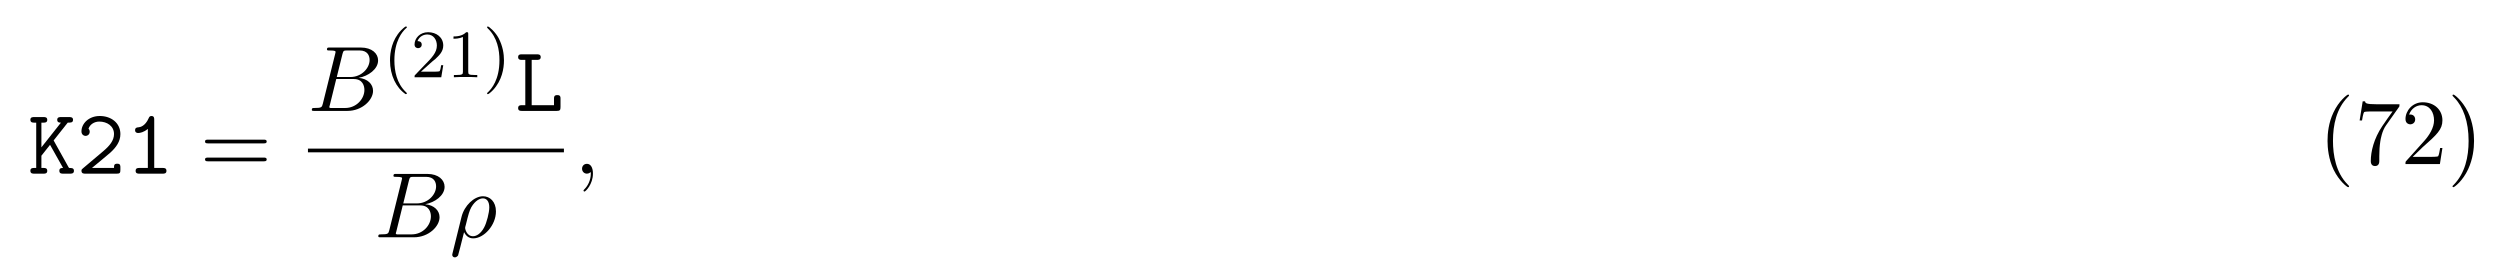
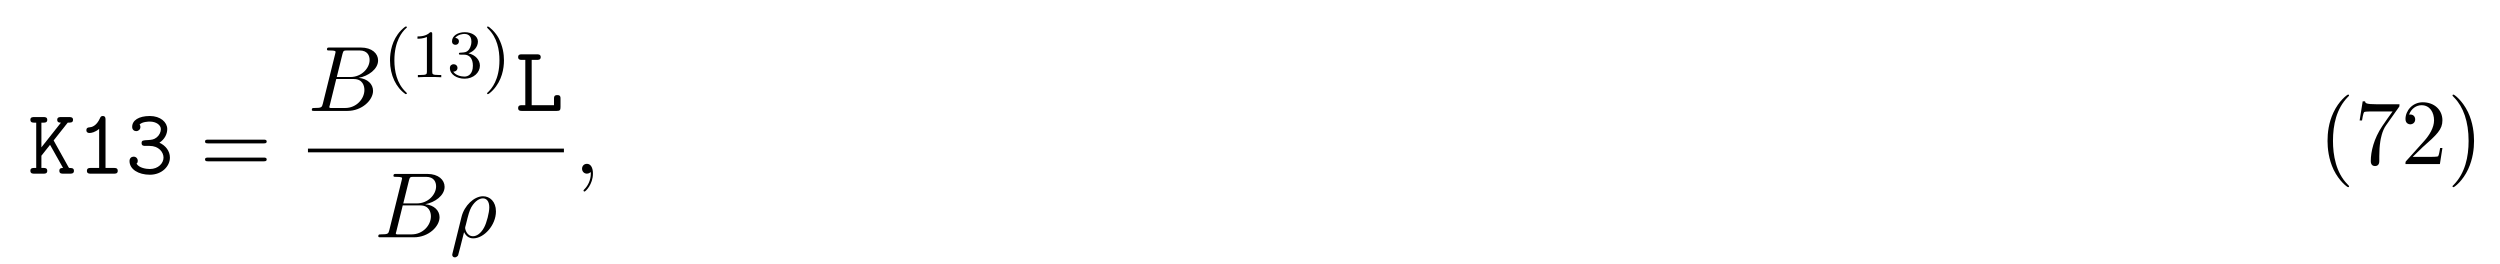
<svg xmlns="http://www.w3.org/2000/svg" xmlns:xlink="http://www.w3.org/1999/xlink" height="31pt" viewBox="0 0 294 31" width="294pt">
  <symbol id="a" overflow="visible">
    <path d="m3.016-3.906 1.656-2.094c.391 0 .625 0 .625-.344 0-.312-.297-.312-.453-.312h-.969c-.156 0-.438 0-.438.328s.297.328.438.328l-2.297 2.906v-2.906h.25c.156 0 .438 0 .438-.328s-.266-.328-.438-.328h-1.094c-.172 0-.453 0-.453.312 0 .344.281.344.453.344h.234v5.328h-.234c-.172 0-.453 0-.453.328 0 .344.281.344.453.344h1.094c.156 0 .438 0 .438-.328 0-.344-.266-.344-.438-.344h-.25v-1.438l1.016-1.281 1.531 2.719c-.156 0-.438 0-.438.328 0 .344.266.344.453.344h.812c.156 0 .453 0 .453-.328 0-.344-.266-.344-.578-.344-.016-.031-.062-.109-.078-.125zm0 0" />
  </symbol>
  <symbol id="b" overflow="visible">
-     <path d="m.734-.625c-.109.078-.172.141-.172.281 0 .344.281.344.453.344h3.703c.359 0 .422-.094.422-.453v-.281c0-.203 0-.438-.359-.438-.391 0-.391.203-.391.5h-2.594c.641-.547 1.688-1.375 2.156-1.797.688-.625 1.188-1.312 1.188-2.188 0-1.312-1.094-2.125-2.422-2.125-1.297 0-2.156.891-2.156 1.812 0 .406.312.531.5.531.219 0 .469-.188.469-.484 0-.141-.047-.281-.141-.359.156-.5.672-.844 1.266-.844.906 0 1.734.516 1.734 1.469 0 .766-.531 1.391-1.25 2zm0 0" />
+     <path d="m3.391-6.344c0-.172 0-.438-.328-.438-.203 0-.266.125-.328.266-.406.922-.984 1.047-1.188 1.062-.172.016-.406.031-.406.344 0 .266.203.328.359.328.219 0 .656-.078 1.141-.484v4.594h-1c-.172 0-.438 0-.438.344 0 .328.281.328.438.328h2.75c.156 0 .438 0 .438-.328 0-.344-.266-.344-.438-.344h-1zm0 0" />
  </symbol>
  <symbol id="c" overflow="visible">
-     <path d="m3.391-6.344c0-.172 0-.438-.328-.438-.203 0-.266.125-.328.266-.406.922-.984 1.047-1.188 1.062-.172.016-.406.031-.406.344 0 .266.203.328.359.328.219 0 .656-.078 1.141-.484v4.594h-1c-.172 0-.438 0-.438.344 0 .328.281.328.438.328h2.75c.156 0 .438 0 .438-.328 0-.344-.266-.344-.438-.344h-1zm0 0" />
+     <path d="m4-3.641c.609-.391.922-1.016.922-1.609 0-.797-.797-1.531-2.047-1.531-1.312 0-2.078.516-2.078 1.281 0 .359.266.5.484.5.234 0 .484-.188.484-.484 0-.156-.062-.266-.094-.297.328-.344 1.109-.344 1.203-.344.75 0 1.297.406 1.297.891 0 .328-.172.703-.469.953-.344.281-.609.297-1.016.328-.609.031-.781.031-.781.359s.266.328.438.328h.5c1.078 0 1.641.734 1.641 1.375 0 .656-.609 1.344-1.609 1.344-.438 0-1.266-.125-1.562-.625.062-.062.141-.125.141-.344 0-.266-.203-.484-.484-.484-.25 0-.484.172-.484.516 0 .969 1.047 1.609 2.391 1.609 1.438 0 2.359-1.016 2.359-2.016 0-.781-.516-1.422-1.234-1.75zm0 0" />
  </symbol>
  <symbol id="d" overflow="visible">
    <path d="m1.938-6h.609c.156 0 .453 0 .453-.328s-.281-.328-.453-.328h-1.766c-.172 0-.438 0-.438.328s.281.328.438.328h.406v5.328h-.406c-.172 0-.438 0-.438.344 0 .328.281.328.438.328h4.109c.359 0 .438-.094.438-.453v-.969c0-.219 0-.438-.375-.438-.391 0-.391.219-.391.438v.75h-2.625zm0 0" />
  </symbol>
  <symbol id="e" overflow="visible">
    <path d="m7.5-3.562c.156 0 .359 0 .359-.219s-.203-.219-.359-.219h-6.531c-.156 0-.359 0-.359.219s.203.219.375.219zm0 2.109c.156 0 .359 0 .359-.219s-.203-.219-.359-.219h-6.516c-.172 0-.375 0-.375.219s.203.219.359.219zm0 0" />
  </symbol>
  <symbol id="f" overflow="visible">
    <path d="m3.609 2.625c0-.047 0-.062-.188-.25-1.359-1.375-1.703-3.438-1.703-5.094 0-1.906.406-3.797 1.75-5.172.141-.125.141-.141.141-.188 0-.062-.047-.094-.109-.094-.109 0-1.094.734-1.734 2.125-.562 1.188-.688 2.406-.688 3.328 0 .844.125 2.156.719 3.391.656 1.344 1.594 2.047 1.703 2.047.062 0 .109-.031.109-.094zm0 0" />
  </symbol>
  <symbol id="g" overflow="visible">
    <path d="m5.188-6.641c.109-.125.109-.156.109-.391h-2.656c-1.328 0-1.359-.141-1.391-.344h-.281l-.359 2.25h.281c.031-.172.125-.859.266-1 .078-.062.922-.062 1.062-.062h2.266c-.125.172-.984 1.359-1.219 1.734-.984 1.469-1.344 2.984-1.344 4.094 0 .109 0 .594.5.594s.5-.484.5-.594v-.562c0-.594.031-1.188.125-1.781.047-.25.188-1.188.672-1.859zm0 0" />
  </symbol>
  <symbol id="h" overflow="visible">
    <path d="m1.391-.844 1.156-1.125c1.703-1.5 2.344-2.094 2.344-3.172 0-1.25-.969-2.125-2.312-2.125-1.219 0-2.031 1-2.031 1.969 0 .625.547.625.578.625.188 0 .562-.141.562-.578 0-.297-.188-.578-.578-.578-.078 0-.109 0-.141.016.25-.703.844-1.109 1.469-1.109 1 0 1.469.875 1.469 1.781 0 .859-.547 1.734-1.141 2.406l-2.094 2.328c-.125.125-.125.141-.125.406h4.047l.297-1.891h-.266c-.062.312-.125.797-.234.969-.078.078-.797.078-1.047.078zm0 0" />
  </symbol>
  <symbol id="i" overflow="visible">
    <path d="m3.156-2.719c0-.859-.125-2.172-.719-3.406-.656-1.344-1.594-2.047-1.703-2.047-.062 0-.109.031-.109.094 0 .047 0 .062.203.266 1.062 1.078 1.688 2.812 1.688 5.094 0 1.859-.406 3.781-1.75 5.156-.141.125-.141.141-.141.188 0 .062.047.094.109.094.109 0 1.094-.734 1.734-2.125.547-1.188.688-2.406.688-3.312zm0 0" />
  </symbol>
  <symbol id="j" overflow="visible">
    <path d="m1.75-.844c-.109.422-.141.5-1 .5-.188 0-.297 0-.297.219 0 .125.109.125.297.125h3.891c1.734 0 3.016-1.281 3.016-2.359 0-.781-.625-1.422-1.688-1.531 1.125-.203 2.281-1.016 2.281-2.047 0-.812-.719-1.516-2.031-1.516h-3.672c-.203 0-.312 0-.312.219 0 .125.094.125.312.125.016 0 .219 0 .406.016.203.031.297.031.297.172 0 .047-.016.078-.047.219zm1.641-3.141.672-2.719c.109-.375.125-.406.594-.406h1.406c.969 0 1.188.641 1.188 1.125 0 .953-.938 2-2.266 2zm-.484 3.641c-.156 0-.188 0-.25 0-.109-.016-.141-.031-.141-.109 0-.031 0-.062.062-.25l.75-3.047h2.062c1.047 0 1.25.812 1.25 1.281 0 1.078-.969 2.125-2.25 2.125zm0 0" />
  </symbol>
  <symbol id="k" overflow="visible">
    <path d="m.359 1.891c-.031.125-.031.156-.031.172 0 .156.125.297.297.297.234 0 .375-.203.391-.234.047-.094.406-1.562.703-2.734.219.438.562.734 1.078.734 1.266 0 2.672-1.547 2.672-3.172 0-1.156-.719-1.781-1.516-1.781-1.047 0-2.203 1.094-2.531 2.422zm2.422-2.016c-.766 0-.938-.875-.938-.969 0-.047.047-.266.094-.406.297-1.219.406-1.609.641-2.047.469-.797 1.016-1.031 1.359-1.031.406 0 .75.312.75 1.062 0 .609-.312 1.828-.609 2.359-.359.688-.875 1.031-1.297 1.031zm0 0" />
  </symbol>
  <symbol id="l" overflow="visible">
    <path d="m2.219-.016c0-.719-.281-1.141-.703-1.141-.359 0-.578.266-.578.578 0 .297.219.578.578.578.125 0 .266-.047.375-.141.047-.016.047-.031.062-.031s.016.016.016.156c0 .812-.375 1.469-.734 1.828-.125.125-.125.141-.125.172 0 .078.062.125.109.125.125 0 1-.844 1-2.125zm0 0" />
  </symbol>
  <symbol id="m" overflow="visible">
    <path d="m2.656 1.984c.062 0 .156 0 .156-.094 0-.031 0-.031-.109-.141-1.094-1.031-1.359-2.5-1.359-3.734 0-2.297.938-3.375 1.344-3.75.125-.094.125-.109.125-.141 0-.047-.031-.094-.109-.094-.125 0-.531.406-.594.469-1.062 1.125-1.281 2.547-1.281 3.516 0 1.781.734 3.219 1.828 3.969zm0 0" />
  </symbol>
  <symbol id="n" overflow="visible">
-     <path d="m2.25-1.625c.125-.125.453-.391.594-.5.484-.453.953-.891.953-1.609 0-.953-.797-1.562-1.781-1.562-.969 0-1.594.719-1.594 1.438 0 .391.312.438.422.438.172 0 .422-.109.422-.422 0-.406-.406-.406-.5-.406.234-.594.766-.781 1.156-.781.734 0 1.125.625 1.125 1.297 0 .828-.578 1.438-1.531 2.391l-1 1.047c-.094.078-.094.094-.094.297h3.141l.234-1.422h-.25c-.016.156-.078.547-.172.703-.047.062-.656.062-.781.062h-1.422zm0 0" />
+     <path d="m2.5-5.078c0-.219-.016-.219-.234-.219-.328.312-.75.5-1.5.5v.266c.219 0 .641 0 1.109-.203v4.078c0 .297-.031.391-.781.391h-.281v.266c.328-.031 1.016-.031 1.375-.031s1.047 0 1.375.031v-.266h-.281c-.75 0-.781-.094-.781-.391zm0 0" />
  </symbol>
  <symbol id="o" overflow="visible">
-     <path d="m2.5-5.078c0-.219-.016-.219-.234-.219-.328.312-.75.5-1.5.5v.266c.219 0 .641 0 1.109-.203v4.078c0 .297-.031.391-.781.391h-.281v.266c.328-.031 1.016-.031 1.375-.031s1.047 0 1.375.031v-.266h-.281c-.75 0-.781-.094-.781-.391zm0 0" />
+     <path d="m2.016-2.656c.625 0 1.031.453 1.031 1.297 0 1-.562 1.281-.984 1.281-.438 0-1.047-.156-1.328-.578.297 0 .5-.188.5-.438 0-.266-.188-.438-.453-.438-.203 0-.438.125-.438.453 0 .75.812 1.25 1.734 1.25 1.047 0 1.797-.734 1.797-1.531 0-.672-.531-1.266-1.344-1.453.625-.219 1.109-.75 1.109-1.391s-.719-1.094-1.547-1.094c-.859 0-1.5.453-1.5 1.062 0 .297.188.422.406.422.25 0 .406-.172.406-.406 0-.297-.266-.406-.438-.406.344-.438.953-.469 1.094-.469.203 0 .812.062.812.891 0 .547-.234.891-.344 1.016-.234.25-.422.266-.906.297-.156 0-.219.016-.219.125s.078.109.219.109zm0 0" />
  </symbol>
  <symbol id="p" overflow="visible">
    <path d="m2.469-1.984c0-.766-.141-1.672-.625-2.609-.391-.734-1.125-1.375-1.266-1.375-.078 0-.094.047-.094.094 0 .031 0 .047.094.141 1.109 1.062 1.359 2.516 1.359 3.75 0 2.281-.938 3.359-1.344 3.734-.109.094-.109.109-.109.141 0 .047.016.094.094.094.125 0 .531-.406.594-.469 1.062-1.125 1.297-2.547 1.297-3.5zm0 0" />
  </symbol>
  <g>
    <use x="3.291" xlink:href="#a" y="20.423" />
    <use x="9.018" xlink:href="#b" y="20.423" />
    <use x="14.746" xlink:href="#c" y="20.423" />
  </g>
  <use x="23.503" xlink:href="#e" y="20.423" />
  <use x="36.214" xlink:href="#j" y="13.043" />
  <g>
    <use x="45.036" xlink:href="#m" y="9.084" />
    <use x="48.329" xlink:href="#n" y="9.084" />
    <use x="52.564" xlink:href="#o" y="9.084" />
    <use x="56.798" xlink:href="#p" y="9.084" />
  </g>
  <use x="60.589" xlink:href="#d" y="13.043" />
  <path d="m.001.001h30.102" fill="none" stroke="#000" stroke-miterlimit="10" stroke-width=".436" transform="matrix(1 0 0 -1 36.214 17.696)" />
  <use x="44.034" xlink:href="#j" y="27.906" />
  <use x="52.854" xlink:href="#k" y="27.906" />
  <use x="67.511" xlink:href="#l" y="20.423" />
  <g>
    <use x="272.64" xlink:href="#f" y="19.294" />
    <use x="276.883" xlink:href="#g" y="19.294" />
    <use x="282.337" xlink:href="#h" y="19.294" />
    <use x="287.792" xlink:href="#i" y="19.294" />
  </g>
</svg>
